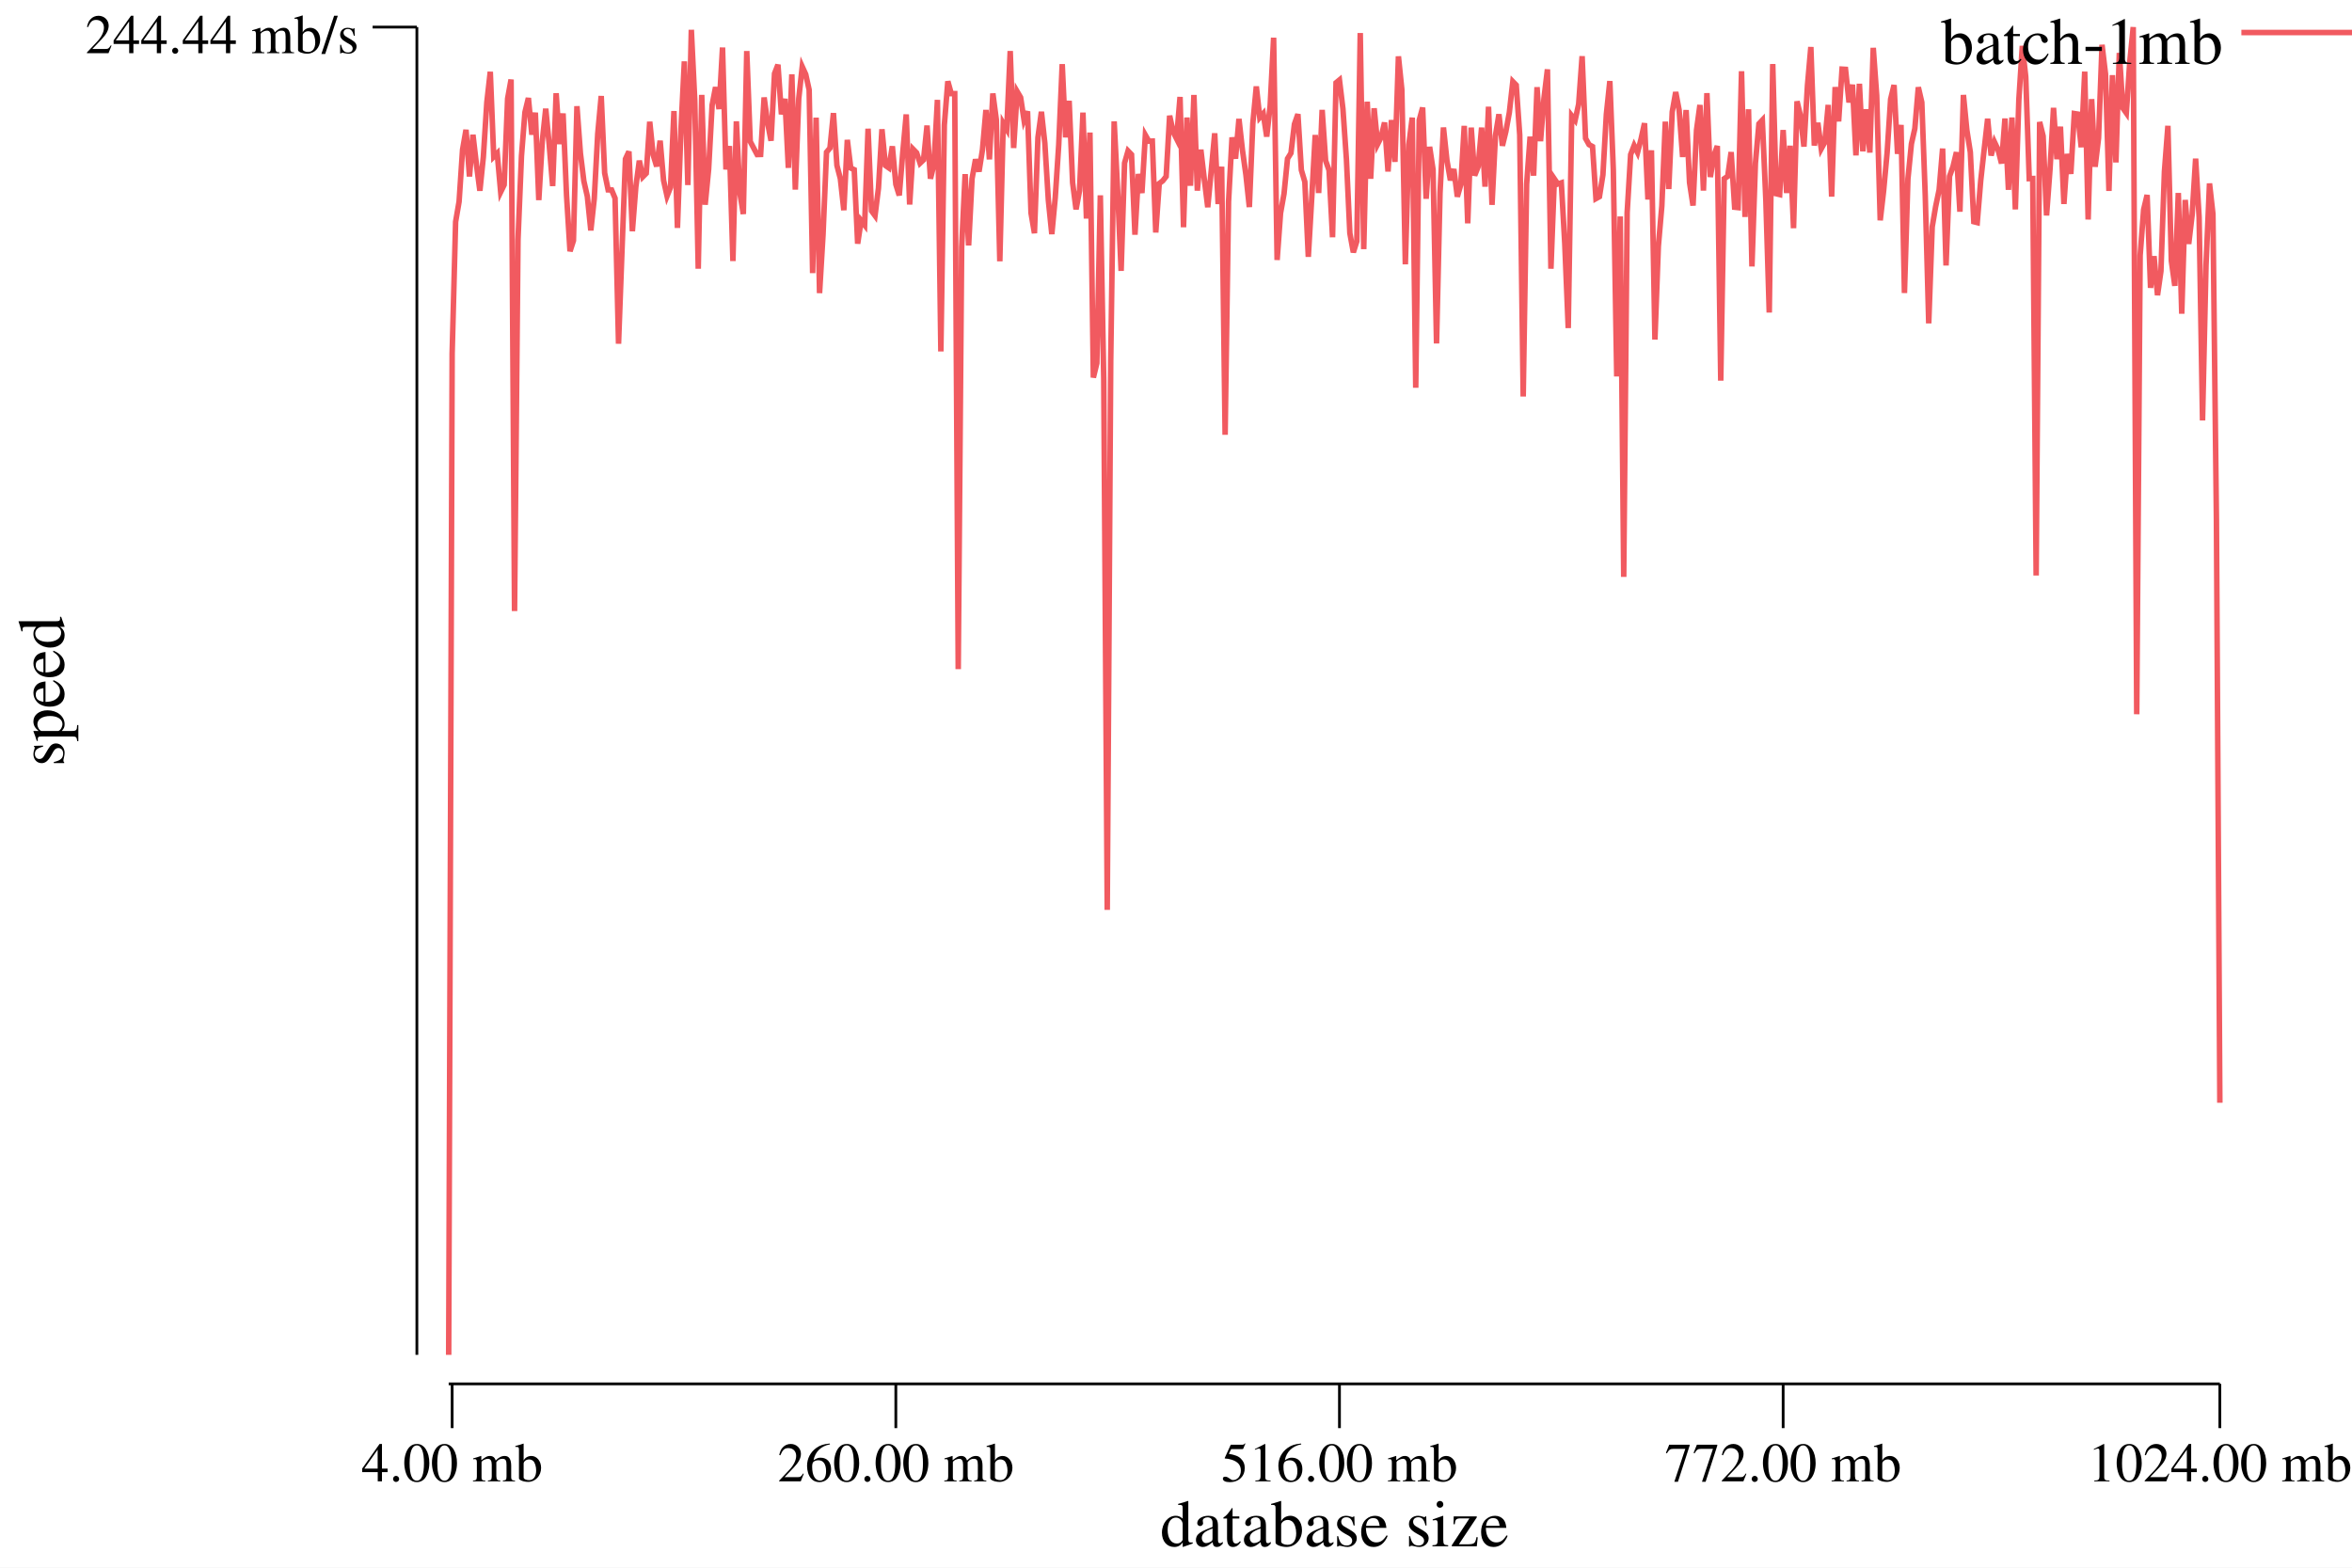
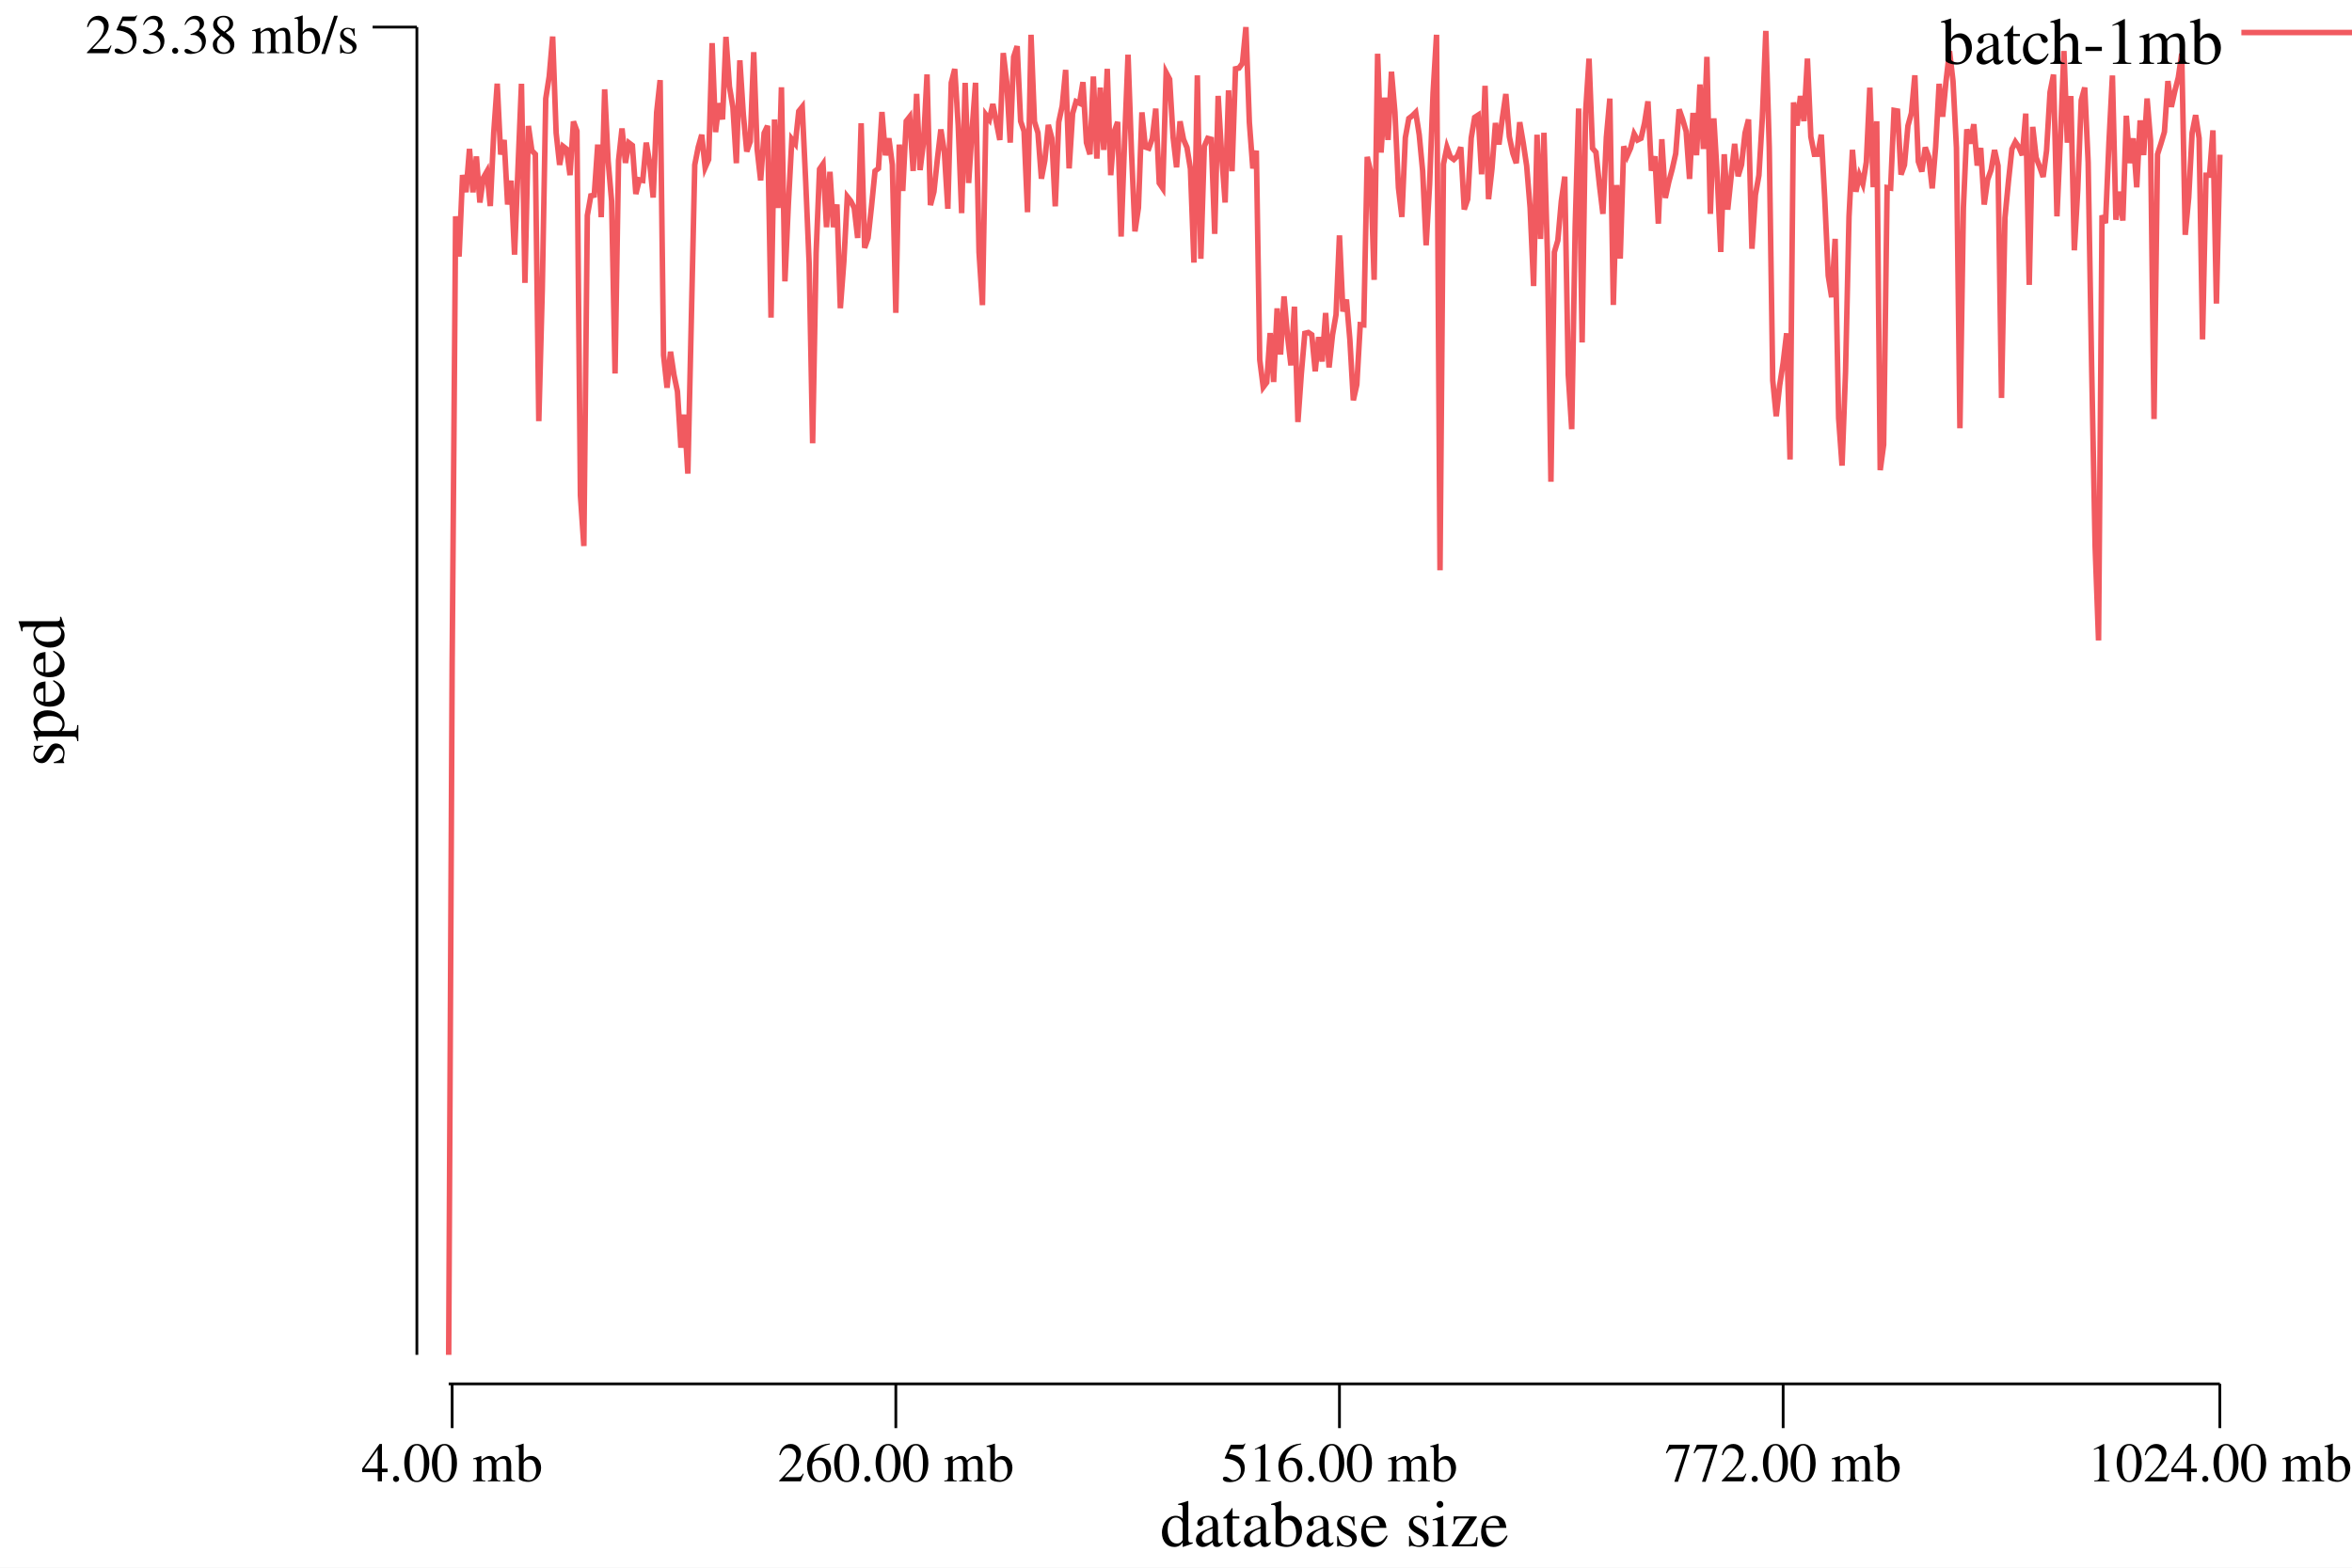
<svg xmlns="http://www.w3.org/2000/svg" width="425.2pt" height="283.46pt" viewBox="0 0 425.2 283.46">
  <g transform="scale(1, -1) translate(0, -283.46)">
    <path d="M0,0L425.2,0L425.2,283.46L0,283.46Z" style="fill:#FFFFFF" />
    <text x="209.73" y="-3.861" transform="scale(1, -1)" style="font-family:Times;font-weight:normal;font-style:normal;font-size:12px">database size</text>
    <text x="65.352" y="-15.602" transform="scale(1, -1)" style="font-family:Times;font-weight:normal;font-style:normal;font-size:10px">4.00 mb</text>
    <text x="140.56" y="-15.602" transform="scale(1, -1)" style="font-family:Times;font-weight:normal;font-style:normal;font-size:10px">260.00 mb</text>
    <text x="220.76" y="-15.602" transform="scale(1, -1)" style="font-family:Times;font-weight:normal;font-style:normal;font-size:10px">516.00 mb</text>
    <text x="300.97" y="-15.602" transform="scale(1, -1)" style="font-family:Times;font-weight:normal;font-style:normal;font-size:10px">772.00 mb</text>
    <text x="377.42" y="-15.602" transform="scale(1, -1)" style="font-family:Times;font-weight:normal;font-style:normal;font-size:10px">1024.00 mb</text>
    <path d="M81.741,25.23L81.741,33.23" style="fill:none;stroke:#000000;stroke-width:0.5" />
    <path d="M161.95,25.23L161.95,33.23" style="fill:none;stroke:#000000;stroke-width:0.5" />
    <path d="M242.15,25.23L242.15,33.23" style="fill:none;stroke:#000000;stroke-width:0.5" />
    <path d="M322.36,25.23L322.36,33.23" style="fill:none;stroke:#000000;stroke-width:0.5" />
    <path d="M401.31,25.23L401.31,33.23" style="fill:none;stroke:#000000;stroke-width:0.5" />
    <path d="M81.114,33.23L401.31,33.23" style="fill:none;stroke:#000000;stroke-width:0.5" />
    <g transform="rotate(90)">
      <text x="144.86" y="11.555" transform="scale(1, -1)" style="font-family:Times;font-weight:normal;font-style:normal;font-size:12px">speed</text>
    </g>
-     <text x="15.416" y="-273.84" transform="scale(1, -1)" style="font-family:Times;font-weight:normal;font-style:normal;font-size:10px">244.44 mb/s</text>
+     <text x="15.416" y="-273.84" transform="scale(1, -1)" style="font-family:Times;font-weight:normal;font-style:normal;font-size:10px">253.38 mb/s</text>
    <path d="M67.364,278.56L75.364,278.56" style="fill:none;stroke:#000000;stroke-width:0.5" />
    <path d="M75.364,38.48L75.364,278.56" style="fill:none;stroke:#000000;stroke-width:0.5" />
-     <path d="M81.114,38.48L81.741,219.56L82.367,243.36L82.994,247L83.621,256.38L84.247,259.99L84.874,251.55L85.501,259.09L86.127,253.75L86.754,248.97L87.38,255.07L88.007,264.93L88.634,270.48L89.26,255.12L89.887,255.74L90.513,248.74L91.14,250.03L91.767,265.62L92.393,269.08L93.02,172.97L93.647,240.14L94.273,255.25L94.9,263.16L95.526,265.74L96.153,259.11L96.78,263.09L97.406,247.28L98.033,257.9L98.66,263.81L99.286,257.3L99.913,249.82L100.54,266.6L101.17,257.4L101.79,262.95L102.42,248.14L103.05,238.03L103.67,239.96L104.3,264.26L104.93,255.73L105.55,250.72L106.18,247.94L106.81,241.8L107.43,247.51L108.06,259.27L108.69,266.1L109.31,252.18L109.94,249.13L110.57,249.11L111.19,247.62L111.82,221.31L112.45,238.29L113.07,254.71L113.7,256.07L114.32,241.65L114.95,249.7L115.58,254.41L116.2,251.48L116.83,252.12L117.46,261.45L118.08,255.45L118.71,253.37L119.34,258.02L119.96,250.85L120.59,248.01L121.22,249.59L121.84,263.38L122.47,242.25L123.1,259.95L123.72,272.36L124.35,250L124.98,278.07L125.6,265.38L126.23,234.87L126.86,266.3L127.48,246.44L128.11,252.88L128.74,264.46L129.36,267.7L129.99,263.74L130.62,274.87L131.24,252.82L131.87,257.05L132.5,236.26L133.12,261.52L133.75,248.59L134.38,244.76L135,274.23L135.63,257.87L136.26,256.67L136.88,255.51L137.51,255.53L138.14,265.84L138.76,261.31L139.39,258.01L140.02,270.16L140.64,271.76L141.27,262.79L141.9,265.59L142.52,253.11L143.15,270.02L143.78,249.18L144.4,265.64L145.03,271.41L145.66,270.02L146.28,267.21L146.91,234.08L147.54,262.19L148.16,230.46L148.79,241.01L149.42,255.94L150.04,256.68L150.67,263.01L151.3,253.55L151.92,251.17L152.55,245.45L153.18,258.17L153.8,253.07L154.43,252.78L155.05,239.4L155.68,243.58L156.31,242.77L156.93,260.19L157.56,245.33L158.19,244.47L158.81,249.43L159.44,260.09L160.07,253.53L160.69,253.1L161.32,257.01L161.95,250.13L162.57,248.13L163.2,255.83L163.83,262.77L164.45,246.48L165.08,256.48L165.71,255.83L166.33,253.95L166.96,254.55L167.59,260.76L168.21,251.15L168.84,253.73L169.47,265.4L170.09,219.91L170.72,260.85L171.35,268.76L171.97,266.53L172.6,266.53L173.23,162.47L173.85,238.77L174.48,251.97L175.11,239.08L175.73,251.15L176.36,254.65L176.99,252.44L177.61,256.37L178.24,263.58L178.87,254.64L179.49,266.56L180.12,261.8L180.75,236.21L181.37,261.16L182,260.09L182.63,274.23L183.25,256.7L183.88,266.92L184.51,265.84L185.13,261.75L185.76,263.33L186.39,244.95L187.01,241.29L187.64,258.61L188.27,263.25L188.89,257.57L189.52,247.29L190.15,241.13L190.77,247.71L191.4,257.28L192.03,271.86L192.65,258.62L193.28,265.23L193.91,250.42L194.53,245.61L195.16,248.98L195.78,263.1L196.41,243.94L197.04,259.49L197.66,215.19L198.29,217.78L198.92,248.14L199.54,214.8L200.17,118.94L200.8,218.2L201.42,261.51L202.05,248.98L202.68,234.48L203.3,253.98L203.93,256.17L204.56,255.51L205.18,241.02L205.81,252L206.44,248.56L207.06,259.04L207.69,257.93L208.32,257.95L208.94,241.42L209.57,250.28L210.2,250.76L210.82,251.55L211.45,262.54L212.08,259.61L212.7,258.38L213.33,265.93L213.96,242.37L214.58,262.21L215.21,249.87L215.84,266.29L216.46,248.99L217.09,256.4L217.72,251.03L218.34,245.99L218.97,252.62L219.6,259.36L220.22,246.57L220.85,253.32L221.48,204.84L222.1,246.99L222.73,258.62L223.36,254.77L223.98,261.96L224.61,256.35L225.24,251.84L225.86,246.02L226.49,261.16L227.12,267.83L227.74,262.21L228.37,262.92L229,258.76L229.62,264.34L230.25,276.64L230.88,236.45L231.5,244.92L232.13,248.44L232.76,254.77L233.38,255.77L234.01,261.02L234.64,262.82L235.26,252.72L235.89,250.59L236.52,237.02L237.14,247.7L237.77,259.05L238.39,248.56L239.02,263.59L239.65,254.4L240.27,252.67L240.9,240.56L241.53,268.49L242.15,269L242.78,263.76L243.41,254.64L244.03,241.3L244.66,237.83L245.29,239.84L245.91,277.49L246.54,238.41L247.17,265.07L247.79,251.13L248.42,263.88L249.05,257.39L249.67,258.62L250.3,261.31L250.93,252.45L251.55,261.75L252.18,254.19L252.81,273.27L253.43,267.24L254.06,235.67L254.69,257.29L255.31,262.19L255.94,213.35L256.57,261.73L257.19,264.01L257.82,247.52L258.45,256.91L259.07,252.8L259.7,221.36L260.33,248.57L260.95,260.41L261.58,254.48L262.21,250.86L262.83,252.89L263.46,247.9L264.09,250.1L264.71,260.7L265.34,243.08L265.97,260.39L266.59,251.72L267.22,253.32L267.85,260.39L268.47,249.71L269.1,264.16L269.73,246.42L270.35,258.93L270.98,262.8L271.61,257.11L272.23,259.66L272.86,263.11L273.49,268.71L274.11,268.07L274.74,259.04L275.37,211.76L275.99,250.17L276.62,258.75L277.25,251.7L277.87,267.7L278.5,257.93L279.12,265.65L279.75,270.92L280.38,234.87L281,251.12L281.63,250.19L282.26,250.4L282.88,239.43L283.51,224.14L284.14,262.53L284.76,261.74L285.39,264.62L286.02,273.3L286.64,258.44L287.27,257.31L287.9,256.96L288.52,247.55L289.15,247.9L289.78,251.86L290.4,262.79L291.03,268.8L291.66,252.77L292.28,215.39L292.91,244.32L293.54,179.15L294.16,245.01L294.79,255.51L295.42,257.15L296.04,255.89L296.67,258.32L297.3,261.18L297.92,247.39L298.55,256.28L299.18,222.06L299.8,238.91L300.43,246.22L301.06,261.46L301.68,249.29L302.31,263.24L302.94,266.81L303.56,263.53L304.19,255.07L304.82,263.56L305.44,250.45L306.07,246.29L306.7,259.93L307.32,264.48L307.95,249L308.58,266.62L309.2,251.45L309.83,255.32L310.46,257.06L311.08,214.63L311.71,251.15L312.34,251.58L312.96,255.96L313.59,245.99L314.22,245.92L314.84,270.58L315.47,244.23L316.1,263.7L316.72,235.28L317.35,253.96L317.98,261.07L318.6,261.73L319.23,247.32L319.85,226.95L320.48,271.88L321.11,248.43L321.73,248.28L322.36,259.95L322.99,248.56L323.61,257.11L324.24,242.2L324.87,265.14L325.49,262.55L326.12,256.95L326.75,267.92L327.37,274.96L328,257.14L328.63,261.26L329.25,256.56L329.88,257.72L330.51,264.49L331.13,247.91L331.76,267.72L332.39,261.51L333.01,270.96L333.64,270.92L334.27,264.94L334.89,268.15L335.52,255.37L336.15,268.31L336.77,256.1L337.4,263.7L338.03,255.87L338.65,274.81L339.28,266.16L339.91,243.62L340.53,249L341.16,255.87L341.79,265.52L342.41,268.08L343.04,255.64L343.67,260.87L344.29,230.48L344.92,251.14L345.55,257.45L346.17,260.22L346.8,267.68L347.43,264.95L348.05,248.13L348.68,224.99L349.31,242.44L349.93,246.11L350.56,249.14L351.19,256.6L351.81,235.46L352.44,251.58L353.07,253.34L353.69,255.94L354.32,245.18L354.95,266.29L355.57,259.96L356.2,255.94L356.83,243.37L357.45,243.21L358.08,250.81L358.71,256.49L359.33,261.99L359.96,255.34L360.58,257.75L361.21,256.4L361.84,253.9L362.46,262.03L363.09,249.14L363.72,262.21L364.34,245.6L364.97,265.39L365.6,275.16L366.22,269.56L366.85,251.16L367.48,251.18L368.1,179.4L368.73,261.4L369.36,258.87L369.98,244.5L370.61,252.89L371.24,263.96L371.86,254.68L372.49,260.56L373.12,246.58L373.74,255.63L374.37,252.02L375,262.93L375.62,262.83L376.25,256.83L376.88,270.51L377.5,243.77L378.13,265.54L378.76,253.3L379.38,258.48L380.01,275.36L380.64,270.07L381.26,248.94L381.89,269.87L382.52,254.09L383.14,273.89L383.77,263.93L384.4,263.03L385.02,272.19L385.65,278.56L386.28,154.31L386.9,237.26L387.53,245.56L388.16,248.2L388.78,231.41L389.41,237.14L390.04,230.08L390.66,234.45L391.29,252.46L391.92,260.71L392.54,236.29L393.17,231.78L393.8,248.57L394.42,226.74L395.05,247.31L395.68,239.35L396.3,244.61L396.93,254.78L397.56,244.19L398.18,207.44L398.81,235.52L399.44,250.29L400.06,244.76L400.69,189.56L401.31,84.062" style="fill:none;stroke:#F15A60" />
+     <path d="M81.114,38.48L81.741,163.43L82.367,244.35L82.994,237.07L83.621,251.81L84.247,248.71L84.874,256.54L85.501,248.68L86.127,255.17L86.754,246.84L87.38,251.31L88.007,252.42L88.634,246.2L89.26,259.47L89.887,268.33L90.513,255.52L91.14,258.15L91.767,246.48L92.393,250.79L93.02,237.41L93.647,253.19L94.273,268.31L94.9,232.31L95.526,260.69L96.153,256.22L96.78,255.57L97.406,207.31L98.033,231.01L98.66,265.61L99.286,269.63L99.913,276.85L100.54,259.43L101.17,253.65L101.79,257L102.42,256.51L103.05,251.79L103.67,261.49L104.3,259.77L104.93,193.87L105.55,184.73L106.18,244.5L106.81,248.05L107.43,248.17L108.06,257.32L108.69,244.19L109.31,267.31L109.94,254.32L110.57,247.1L111.19,215.92L111.82,254.43L112.45,260.23L113.07,254L113.7,257.63L114.32,257.16L114.95,248.38L115.58,250.95L116.2,250.83L116.83,257.67L117.46,253.94L118.08,247.74L118.71,263.15L119.34,268.97L119.96,219.22L120.59,213.35L121.22,219.86L121.84,215.7L122.47,212.67L123.1,202.51L123.72,208.49L124.35,197.82L124.98,225.72L125.6,253.66L126.23,256.86L126.86,259.09L127.48,253.16L128.11,254.61L128.74,275.66L129.36,259.57L129.99,264.79L130.62,261.87L131.24,276.79L131.87,267.8L132.5,264.01L133.12,253.95L133.75,272.55L134.38,262.81L135,256.06L135.63,257.87L136.26,274.03L136.88,256.47L137.51,250.84L138.14,259.4L138.76,260.71L139.39,226.03L140.02,261.86L140.64,245.84L141.27,267.68L141.9,232.58L142.52,246.49L143.15,258.29L143.78,257.48L144.4,263.34L145.03,264.13L145.66,250.52L146.28,235.81L146.91,203.31L147.54,237.7L148.16,252.88L148.79,253.8L149.42,242.38L150.04,252.39L150.67,242.38L151.3,246.49L151.92,227.73L152.55,236.09L153.18,247.9L153.8,247.11L154.43,245.85L155.05,240.43L155.68,261.18L156.31,238.64L156.93,240.43L157.56,246.21L158.19,252.53L158.81,253.01L159.44,263.21L160.07,255.38L160.69,258.45L161.32,253.65L161.95,226.89L162.57,257.32L163.2,248.93L163.83,261.55L164.45,262.34L165.08,252.55L165.71,266.49L166.33,252.71L166.96,257.78L167.59,270L168.21,246.37L168.84,248.79L169.47,254.76L170.09,260.05L170.72,256.04L171.35,245.71L171.97,268.49L172.6,270.98L173.23,260.74L173.85,244.92L174.48,268.48L175.11,250.37L175.73,259.9L176.36,268.49L176.99,237.87L177.61,228.29L178.24,262.68L178.87,261.84L179.49,264.65L180.12,261.36L180.75,258.15L181.37,273.87L182,268.63L182.63,257.67L183.25,273.18L183.88,275.11L184.51,261.54L185.13,259.74L185.76,245.09L186.39,277.17L187.01,261.48L187.64,259.44L188.27,251.15L188.89,254.45L189.52,260.87L190.15,258.47L190.77,246.15L191.4,261.38L192.03,264.32L192.65,270.82L193.28,253.01L193.91,262.93L194.53,265.09L195.16,264.8L195.78,268.61L196.41,257.67L197.04,255.56L197.66,269.63L198.29,254.78L198.92,267.62L199.54,256.35L200.17,271.01L200.8,251.78L201.42,259.59L202.05,261.41L202.68,240.68L203.3,257.78L203.93,273.57L204.56,255.86L205.18,241.62L205.81,245.9L206.44,263.14L207.06,256.87L207.69,256.66L208.32,258.45L208.94,263.82L209.57,250.36L210.2,249.42L210.82,270.33L211.45,269.13L212.08,258.62L212.7,253.21L213.33,261.52L213.96,258.26L214.58,256.79L215.21,252.92L215.84,235.98L216.46,269.83L217.09,236.67L217.72,257.04L218.34,258.44L218.97,258.27L219.6,241.17L220.22,266.12L220.85,255.44L221.48,246.84L222.1,267.13L222.73,252.49L223.36,271.02L223.98,271.15L224.61,272.02L225.24,278.56L225.86,261.37L226.49,253L227.12,256.22L227.74,218.41L228.37,213.46L229,214.31L229.62,223.24L230.25,214.39L230.88,227.7L231.5,219.35L232.13,229.87L232.76,222.67L233.38,217.39L234.01,228.01L234.64,207.15L235.26,215.92L235.89,223.19L236.52,223.34L237.14,222.93L237.77,216.33L238.39,222.51L239.02,218.09L239.65,226.87L240.27,217.02L240.9,222.93L241.53,226.56L242.15,240.89L242.78,227.14L243.41,229.29L244.03,222.09L244.66,211.08L245.29,213.92L245.91,224.76L246.54,224.71L247.17,255.09L247.79,252.42L248.42,232.86L249.05,273.74L249.67,255.87L250.3,265.8L250.93,258.16L251.55,270.49L252.18,263.15L252.81,249.54L253.43,244.23L254.06,258.57L254.69,262.04L255.31,262.52L255.94,263.15L256.57,259.09L257.19,252.55L257.82,239.11L258.45,250.17L259.07,266.62L259.7,277.17L260.33,180.34L260.95,253.78L261.58,256.83L262.21,255.08L262.83,254.62L263.46,255.24L264.09,256.84L264.71,245.59L265.34,247.45L265.97,258.52L266.59,262.23L267.22,262.64L267.85,251.94L268.47,267.94L269.1,247.45L269.73,253.01L270.35,261.22L270.98,257.33L271.61,262.16L272.23,266.46L272.86,258.76L273.49,255.75L274.11,253.96L274.74,261.36L275.37,257.65L275.99,253.5L276.62,245.88L277.25,231.74L277.87,259.1L278.5,240.25L279.12,259.45L279.75,237.56L280.38,196.35L281,237.86L281.63,239.99L282.26,247.1L282.88,251.52L283.51,215.73L284.14,205.86L284.76,242.37L285.39,263.84L286.02,221.54L286.64,263.01L287.27,272.85L287.9,256.65L288.52,255.93L289.15,250.02L289.78,244.79L290.4,258.62L291.03,265.63L291.66,228.32L292.28,250.01L292.91,236.7L293.54,257L294.16,255.27L294.79,256.71L295.42,259.24L296.04,258.14L296.67,258.45L297.3,261.18L297.92,265.13L298.55,252.59L299.18,255.2L299.8,243.02L300.43,258.29L301.06,247.67L301.68,250.54L302.31,252.89L302.94,255.69L303.56,263.68L304.19,261.88L304.82,259.71L305.44,251.11L306.07,263.04L306.7,255.39L307.32,268.18L307.95,256.52L308.58,273.18L309.2,244.79L309.83,262.06L310.46,251.43L311.08,237.9L311.71,255.57L312.34,245.55L312.96,251.51L313.59,257.45L314.22,251.59L314.84,253.67L315.47,259.4L316.1,261.86L316.72,238.48L317.35,248.22L317.98,251.75L318.6,262.17L319.23,277.87L319.85,256.82L320.48,214.7L321.11,208.2L321.73,213.77L322.36,217.84L322.99,223.2L323.61,200.37L324.24,264.94L324.87,260.75L325.49,266.1L326.12,261.56L326.75,272.87L327.37,258.74L328,255.56L328.63,255.57L329.25,259.11L329.88,247.57L330.51,233.62L331.13,229.71L331.76,240.27L332.39,207.86L333.01,199.27L333.64,216.22L334.27,244.32L334.89,256.37L335.52,248.79L336.15,251.76L336.77,250.22L337.4,254.16L338.03,267.61L338.65,249.61L339.28,261.53L339.91,198.45L340.53,203.05L341.16,249.54L341.79,249.44L342.41,263.5L343.04,263.39L343.67,251.89L344.29,253.63L344.92,260.72L345.55,263L346.17,269.84L346.8,254.25L347.43,252.44L348.05,256.81L348.68,255.1L349.31,249.4L349.93,256.89L350.56,268.3L351.19,262.35L351.81,268.79L352.44,274.21L353.07,268.8L353.69,256.72L354.32,206.02L354.95,245.97L355.57,260.08L356.2,257.49L356.83,261L357.45,253.53L358.08,256.7L358.71,246.47L359.33,250.96L359.96,252.75L360.58,256.33L361.21,253.5L361.84,211.5L362.46,244.06L363.09,250.65L363.72,256.52L364.34,257.79L364.97,256.86L365.6,255.4L366.22,262.92L366.85,231.95L367.48,260.52L368.1,254.96L368.73,253.32L369.36,251.47L369.98,256.21L370.61,266.79L371.24,269.97L371.86,244.34L372.49,258.63L373.12,274.23L373.74,257.66L374.37,266.09L375,238.2L375.62,249.11L376.25,265.32L376.88,267.63L377.5,254.12L378.13,217.3L378.76,184.72L379.38,167.66L380.01,244.51L380.64,243.11L381.26,257.67L381.89,269.81L382.52,243.72L383.14,248.81L383.77,243.57L384.4,262.53L385.02,253.96L385.65,258.45L386.28,249.59L386.9,261.69L387.53,255.42L388.16,265.65L388.78,258.09L389.41,207.69L390.04,255.56L390.66,257.49L391.29,259.61L391.92,268.8L392.54,264.13L393.17,266.99L393.8,269.46L394.42,273.74L395.05,241L395.68,247.73L396.3,259.44L396.93,262.64L397.56,258.45L398.18,222.09L398.81,251.77L399.44,251.78L400.06,259.89L400.69,228.57L401.31,255.49" style="fill:none;stroke:#F15A60" />
    <path d="M405.2,277.58L425.2,277.58" style="fill:none;stroke:#F15A60" />
    <text x="350.88" y="-271.91" transform="scale(1, -1)" style="font-family:Times;font-weight:normal;font-style:normal;font-size:12px">batch-1mb</text>
  </g>
</svg>
